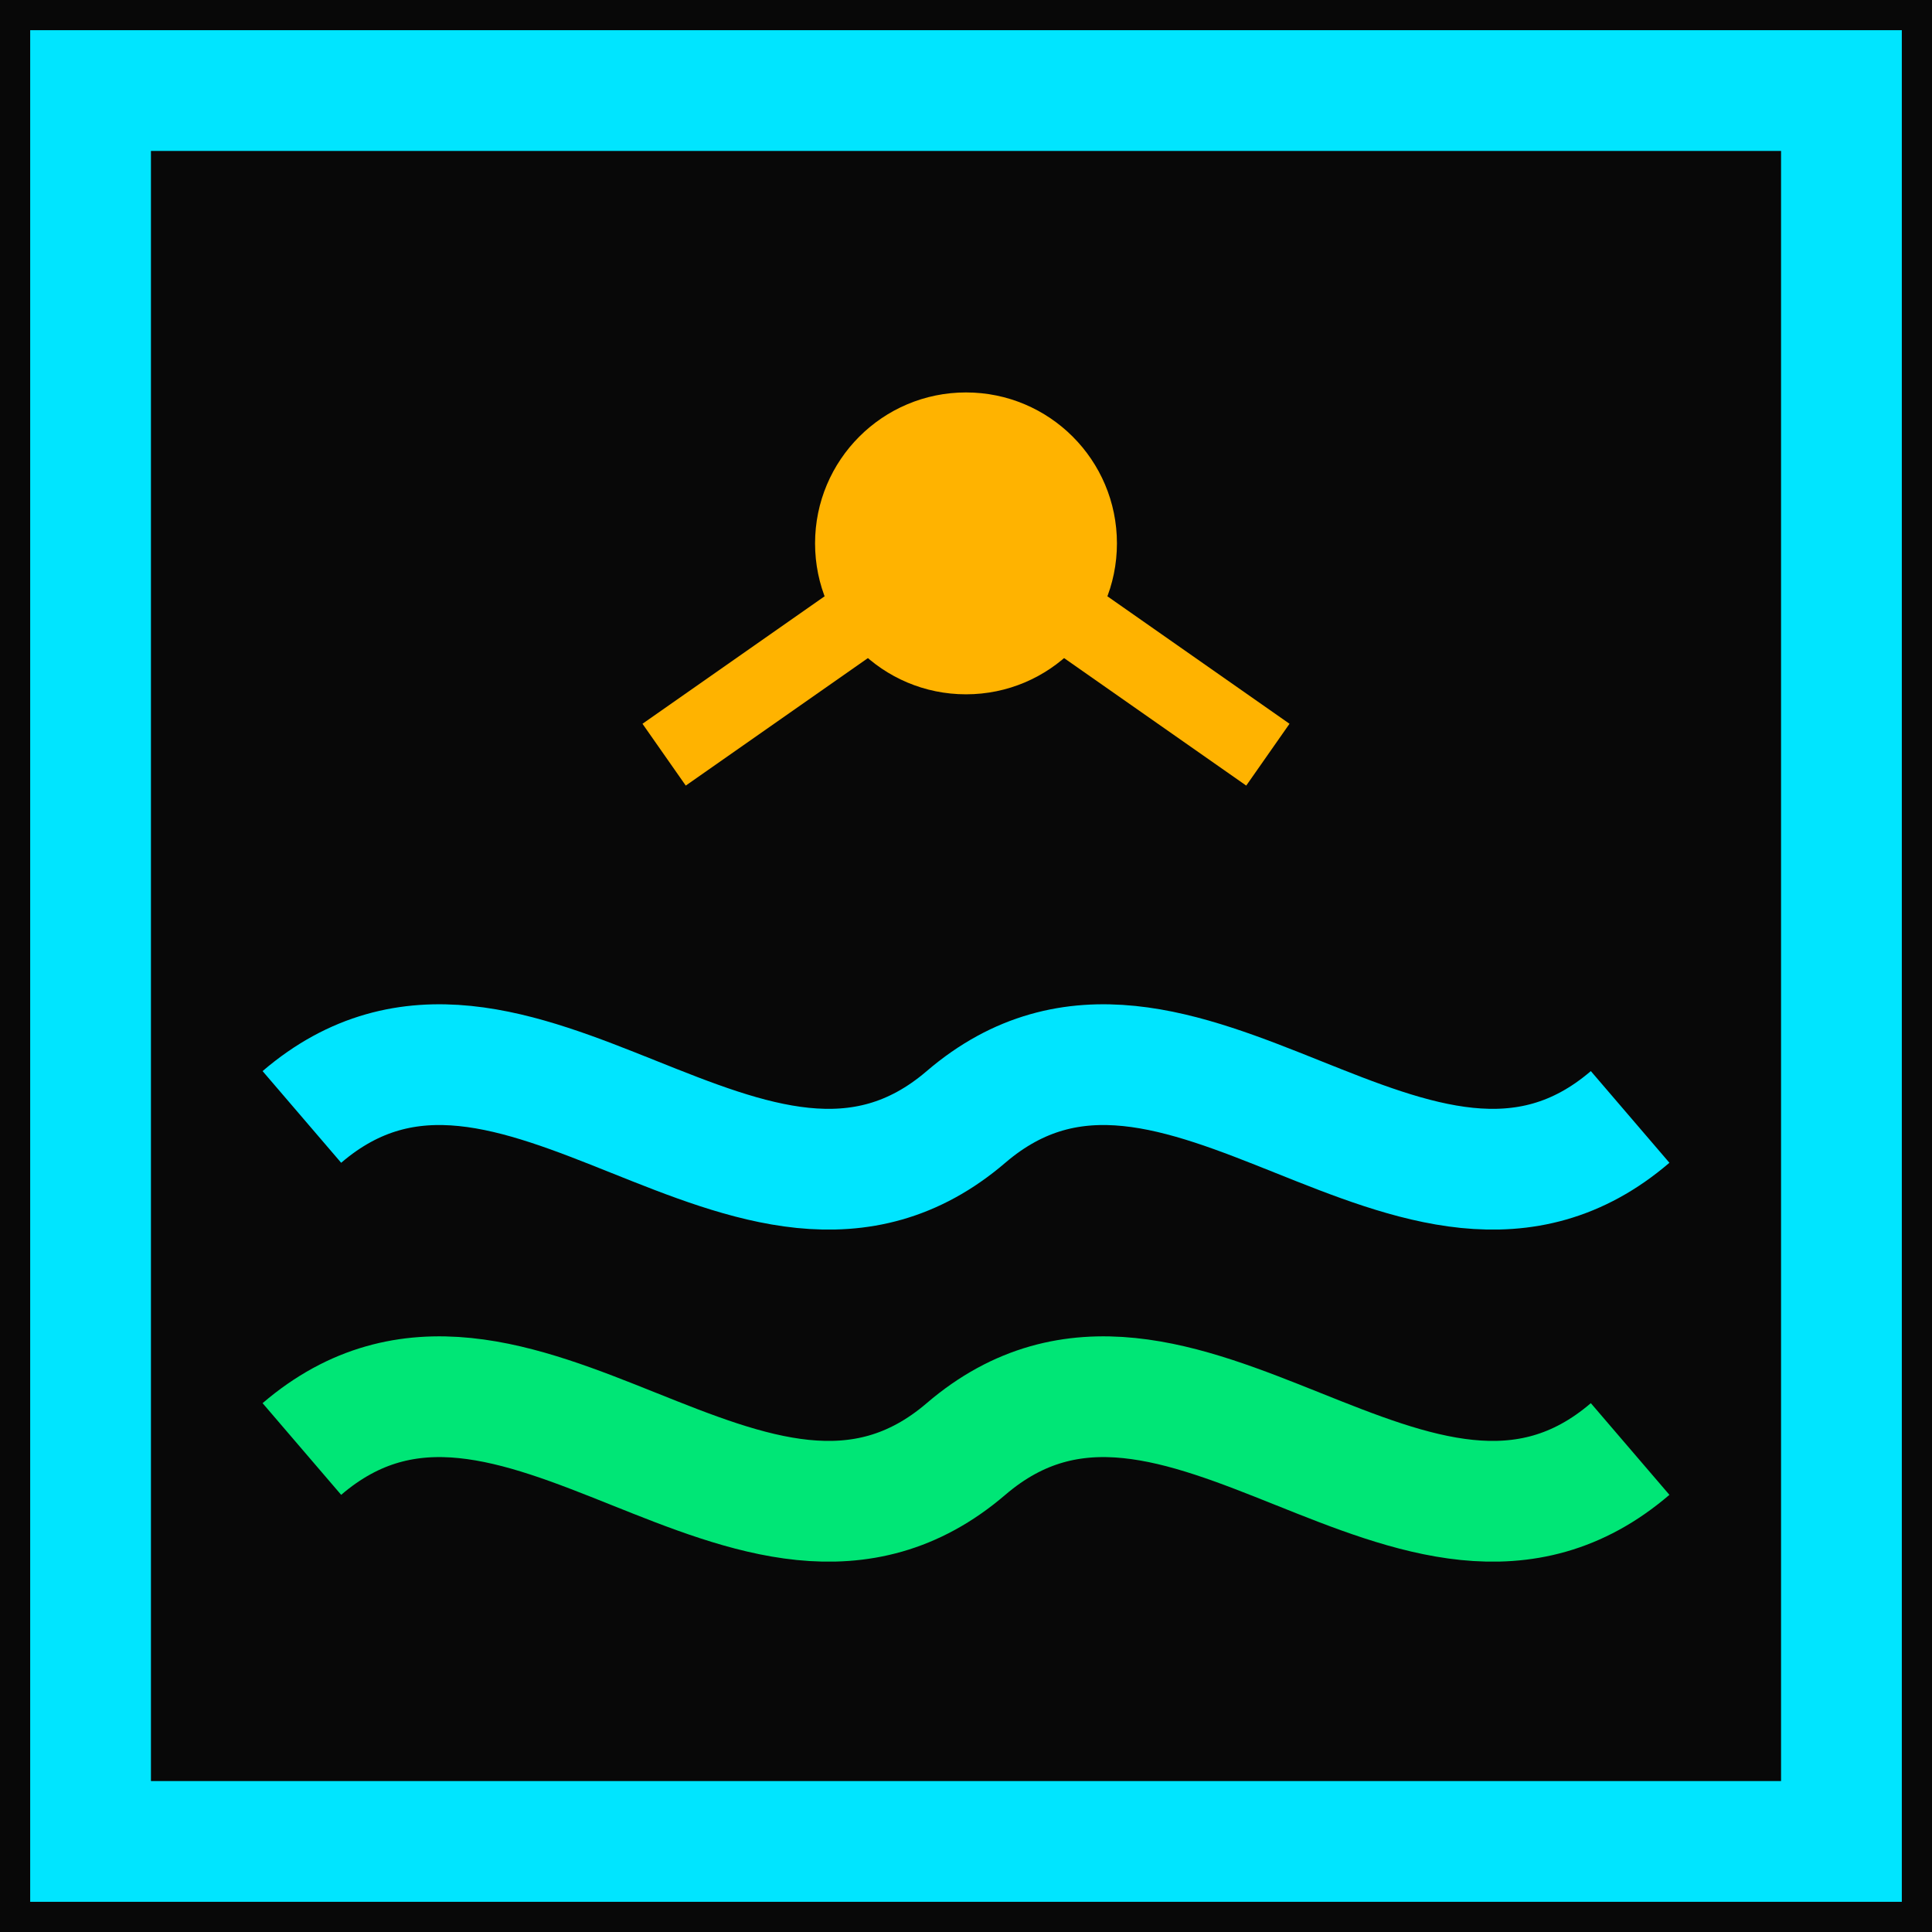
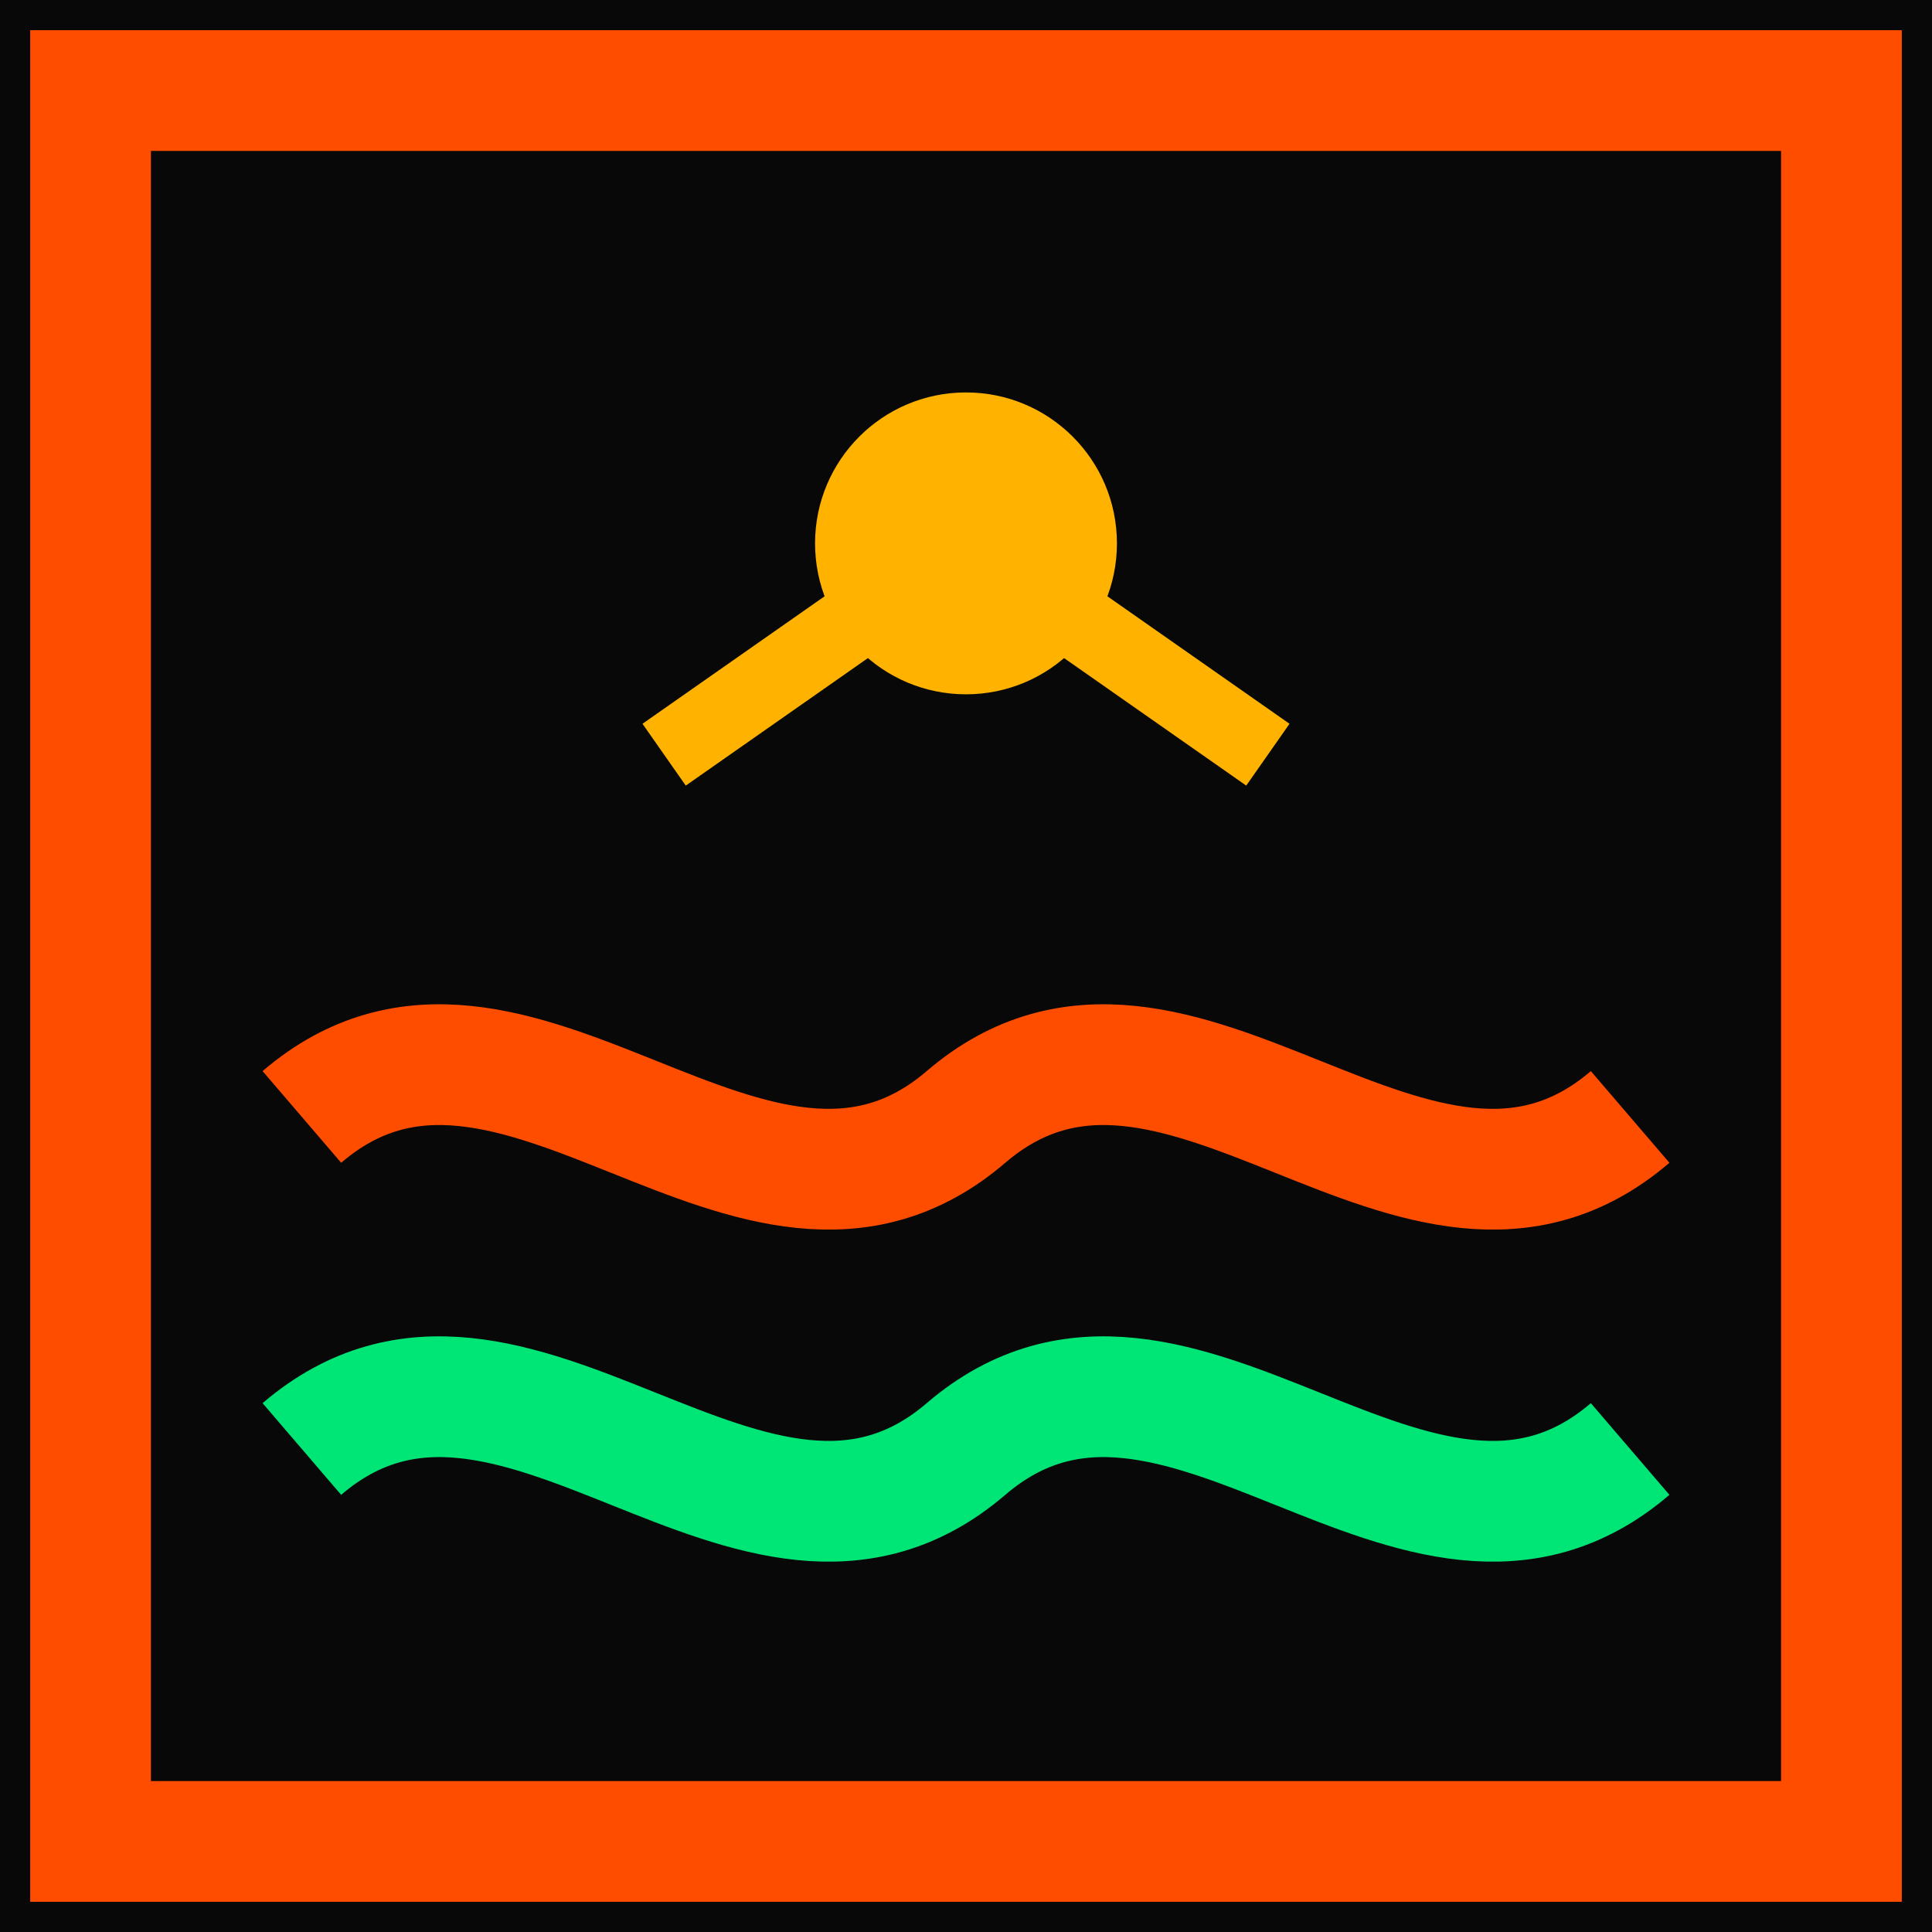
<svg xmlns="http://www.w3.org/2000/svg" width="64" height="64" viewBox="0 0 64 64" fill="none">
  <rect width="64" height="64" fill="#080808" />
-   <rect x="3" y="3" width="58" height="58" stroke="#00E5FF" stroke-width="4" />
+   <rect x="3" y="3" width="58" height="58" stroke="#FF4D00" stroke-width="4" />
  <circle cx="32" cy="18" r="5" fill="#FFB300" />
  <path d="M22 25 L32 18 L42 25" stroke="#FFB300" stroke-width="2.5" />
-   <path d="M10 37 C17 31, 25 43, 32 37 C39 31, 47 43, 54 37" stroke="#00E5FF" stroke-width="4" fill="none" />
+   <path d="M10 37 C17 31, 25 43, 32 37 C39 31, 47 43, 54 37" stroke="#FF4D00" stroke-width="4" fill="none" />
  <path d="M10 48 C17 42, 25 54, 32 48 C39 42, 47 54, 54 48" stroke="#00E676" stroke-width="4" fill="none" />
</svg>
